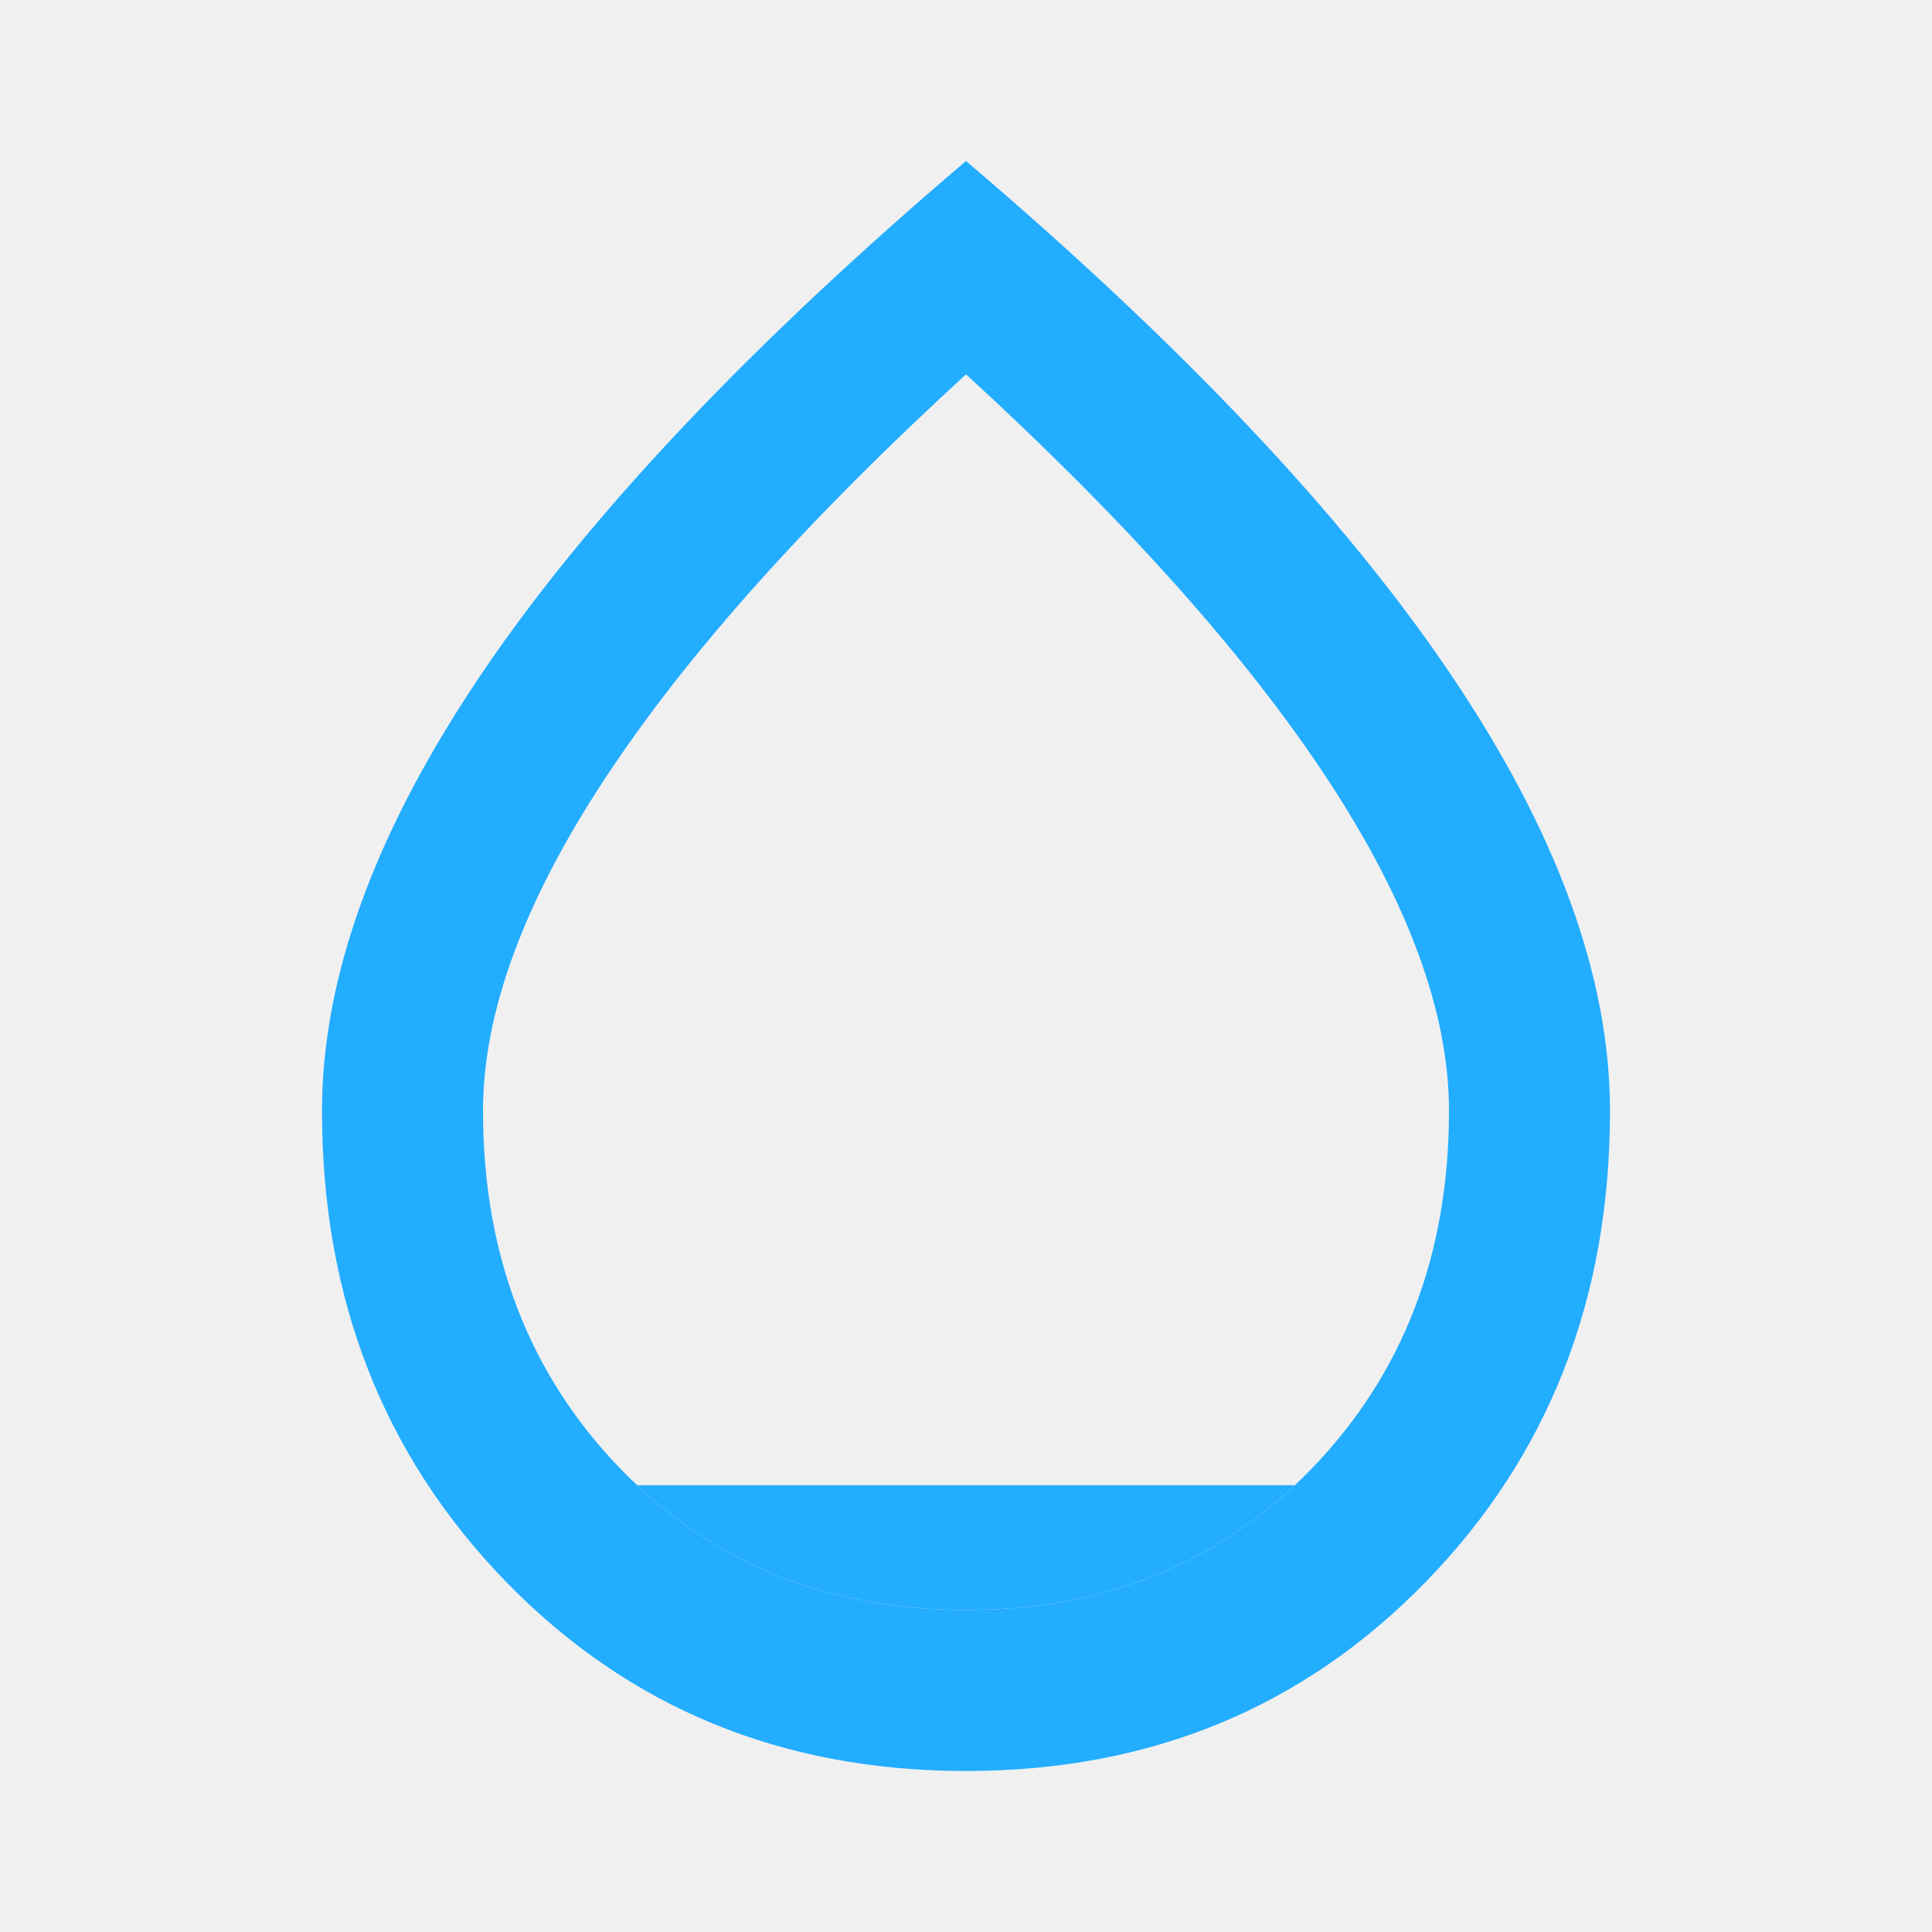
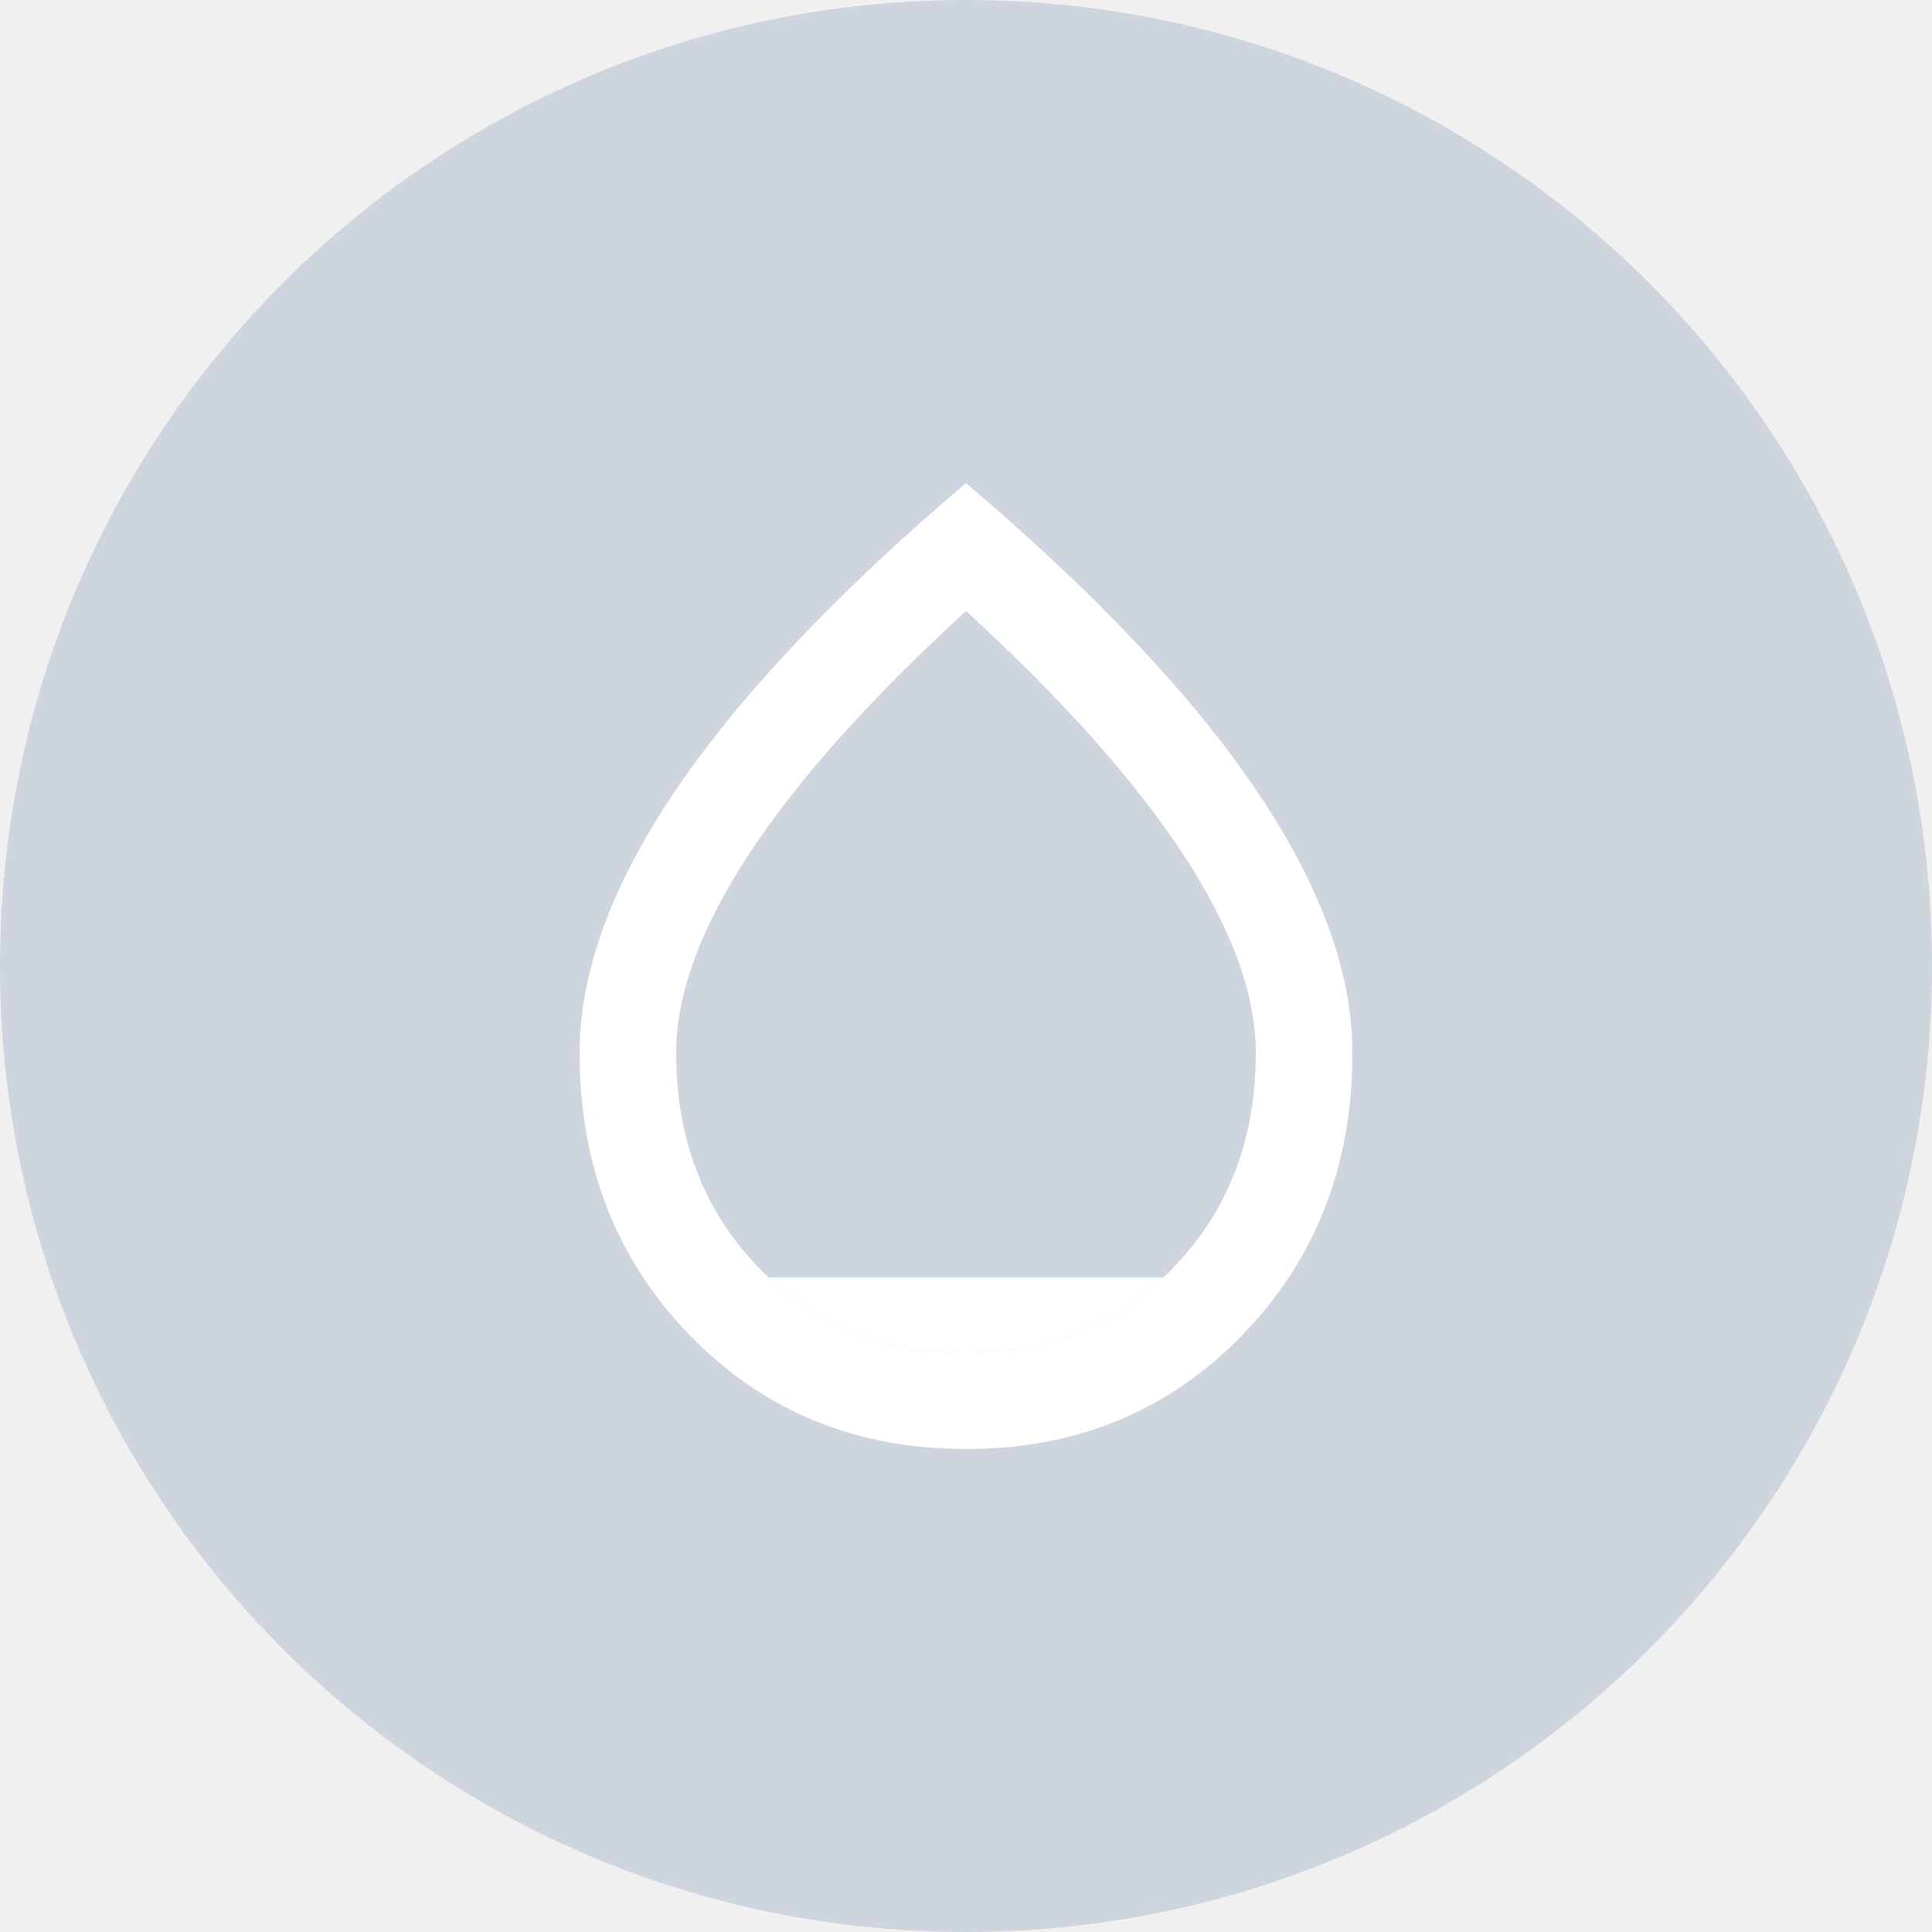
- <svg xmlns="http://www.w3.org/2000/svg" width="24" height="24" viewBox="0 0 24 24" fill="none">
-   <mask id="mask0_7616_75164" style="mask-type:alpha" maskUnits="userSpaceOnUse" x="0" y="0" width="24" height="24">
-     <rect width="24" height="24" fill="#D9D9D9" />
+ <svg xmlns="http://www.w3.org/2000/svg" width="40" height="40" viewBox="0 0 40 40" fill="none">
+   <rect width="40" height="40" rx="20" fill="#CED5DF" />
+   <mask id="mask0_7780_193243" style="mask-type:alpha" maskUnits="userSpaceOnUse" x="8" y="8" width="24" height="24">
+     <rect x="8" y="8" width="24" height="24" fill="#D9D9D9" />
  </mask>
-   <g mask="url(#mask0_7616_75164)">
-     <path d="M12 22C9.717 22 7.812 21.217 6.287 19.65C4.763 18.083 4 16.133 4 13.8C4 12.133 4.662 10.321 5.987 8.363C7.312 6.404 9.317 4.283 12 2C14.683 4.283 16.688 6.404 18.012 8.363C19.337 10.321 20 12.133 20 13.8C20 16.133 19.238 18.083 17.712 19.65C16.188 21.217 14.283 22 12 22ZM12 20C13.733 20 15.167 19.413 16.3 18.238C17.433 17.062 18 15.583 18 13.8C18 12.583 17.496 11.208 16.488 9.675C15.479 8.142 13.983 6.467 12 4.65C10.017 6.467 8.521 8.142 7.513 9.675C6.504 11.208 6 12.583 6 13.8C6 15.583 6.567 17.062 7.7 18.238C8.833 19.413 10.267 20 12 20Z" fill="#23ADFF" />
+   <g mask="url(#mask0_7780_193243)">
+     <path d="M20 30C17.717 30 15.812 29.217 14.287 27.65C12.762 26.083 12 24.133 12 21.8C12 20.133 12.662 18.321 13.988 16.363C15.312 14.404 17.317 12.283 20 10C22.683 12.283 24.688 14.404 26.012 16.363C27.337 18.321 28 20.133 28 21.8C28 24.133 27.238 26.083 25.712 27.65C24.188 29.217 22.283 30 20 30ZM20 28C21.733 28 23.167 27.413 24.3 26.238C25.433 25.062 26 23.583 26 21.8C26 20.583 25.496 19.208 24.488 17.675C23.479 16.142 21.983 14.467 20 12.65C18.017 14.467 16.521 16.142 15.512 17.675C14.504 19.208 14 20.583 14 21.8C14 23.583 14.567 25.062 15.7 26.238C16.833 27.413 18.267 28 20 28Z" fill="white" />
  </g>
-   <mask id="mask1_7616_75164" style="mask-type:alpha" maskUnits="userSpaceOnUse" x="6" y="4" width="12" height="16">
-     <path d="M16.3 18.238C15.167 19.413 13.733 20 12 20C10.267 20 8.833 19.413 7.7 18.238C6.567 17.062 6 15.583 6 13.8C6 12.583 6.504 11.208 7.513 9.675C8.521 8.142 10.017 6.467 12 4.65C13.983 6.467 15.479 8.142 16.488 9.675C17.496 11.208 18 12.583 18 13.8C18 15.583 17.433 17.062 16.3 18.238Z" fill="#845BFF" />
+   <mask id="mask1_7780_193243" style="mask-type:alpha" maskUnits="userSpaceOnUse" x="14" y="12" width="12" height="16">
+     <path d="M24.3 26.238C23.167 27.413 21.733 28 20 28C18.267 28 16.833 27.413 15.7 26.238C14.567 25.063 14 23.584 14 21.8C14 20.584 14.504 19.209 15.512 17.675C16.521 16.142 18.017 14.467 20 12.65C21.983 14.467 23.479 16.142 24.488 17.675C25.496 19.209 26 20.584 26 21.8C26 23.584 25.433 25.063 24.3 26.238Z" fill="#845BFF" />
  </mask>
-   <g mask="url(#mask1_7616_75164)">
-     <mask id="path-4-inside-1_7616_75164" fill="white">
-       <path d="M6 4.5H18V20H6V4.5Z" />
+   <g mask="url(#mask1_7780_193243)">
+     <mask id="path-5-inside-1_7780_193243" fill="white">
+       <path d="M14 12.5H26V28H14V12.5Z" />
    </mask>
-     <path d="M18 18.45H6V21.55H18V18.45Z" fill="#23ADFF" mask="url(#path-4-inside-1_7616_75164)" />
+     <path d="M26 26.45H14V29.55H26V26.45Z" fill="white" mask="url(#path-5-inside-1_7780_193243)" />
  </g>
</svg>
